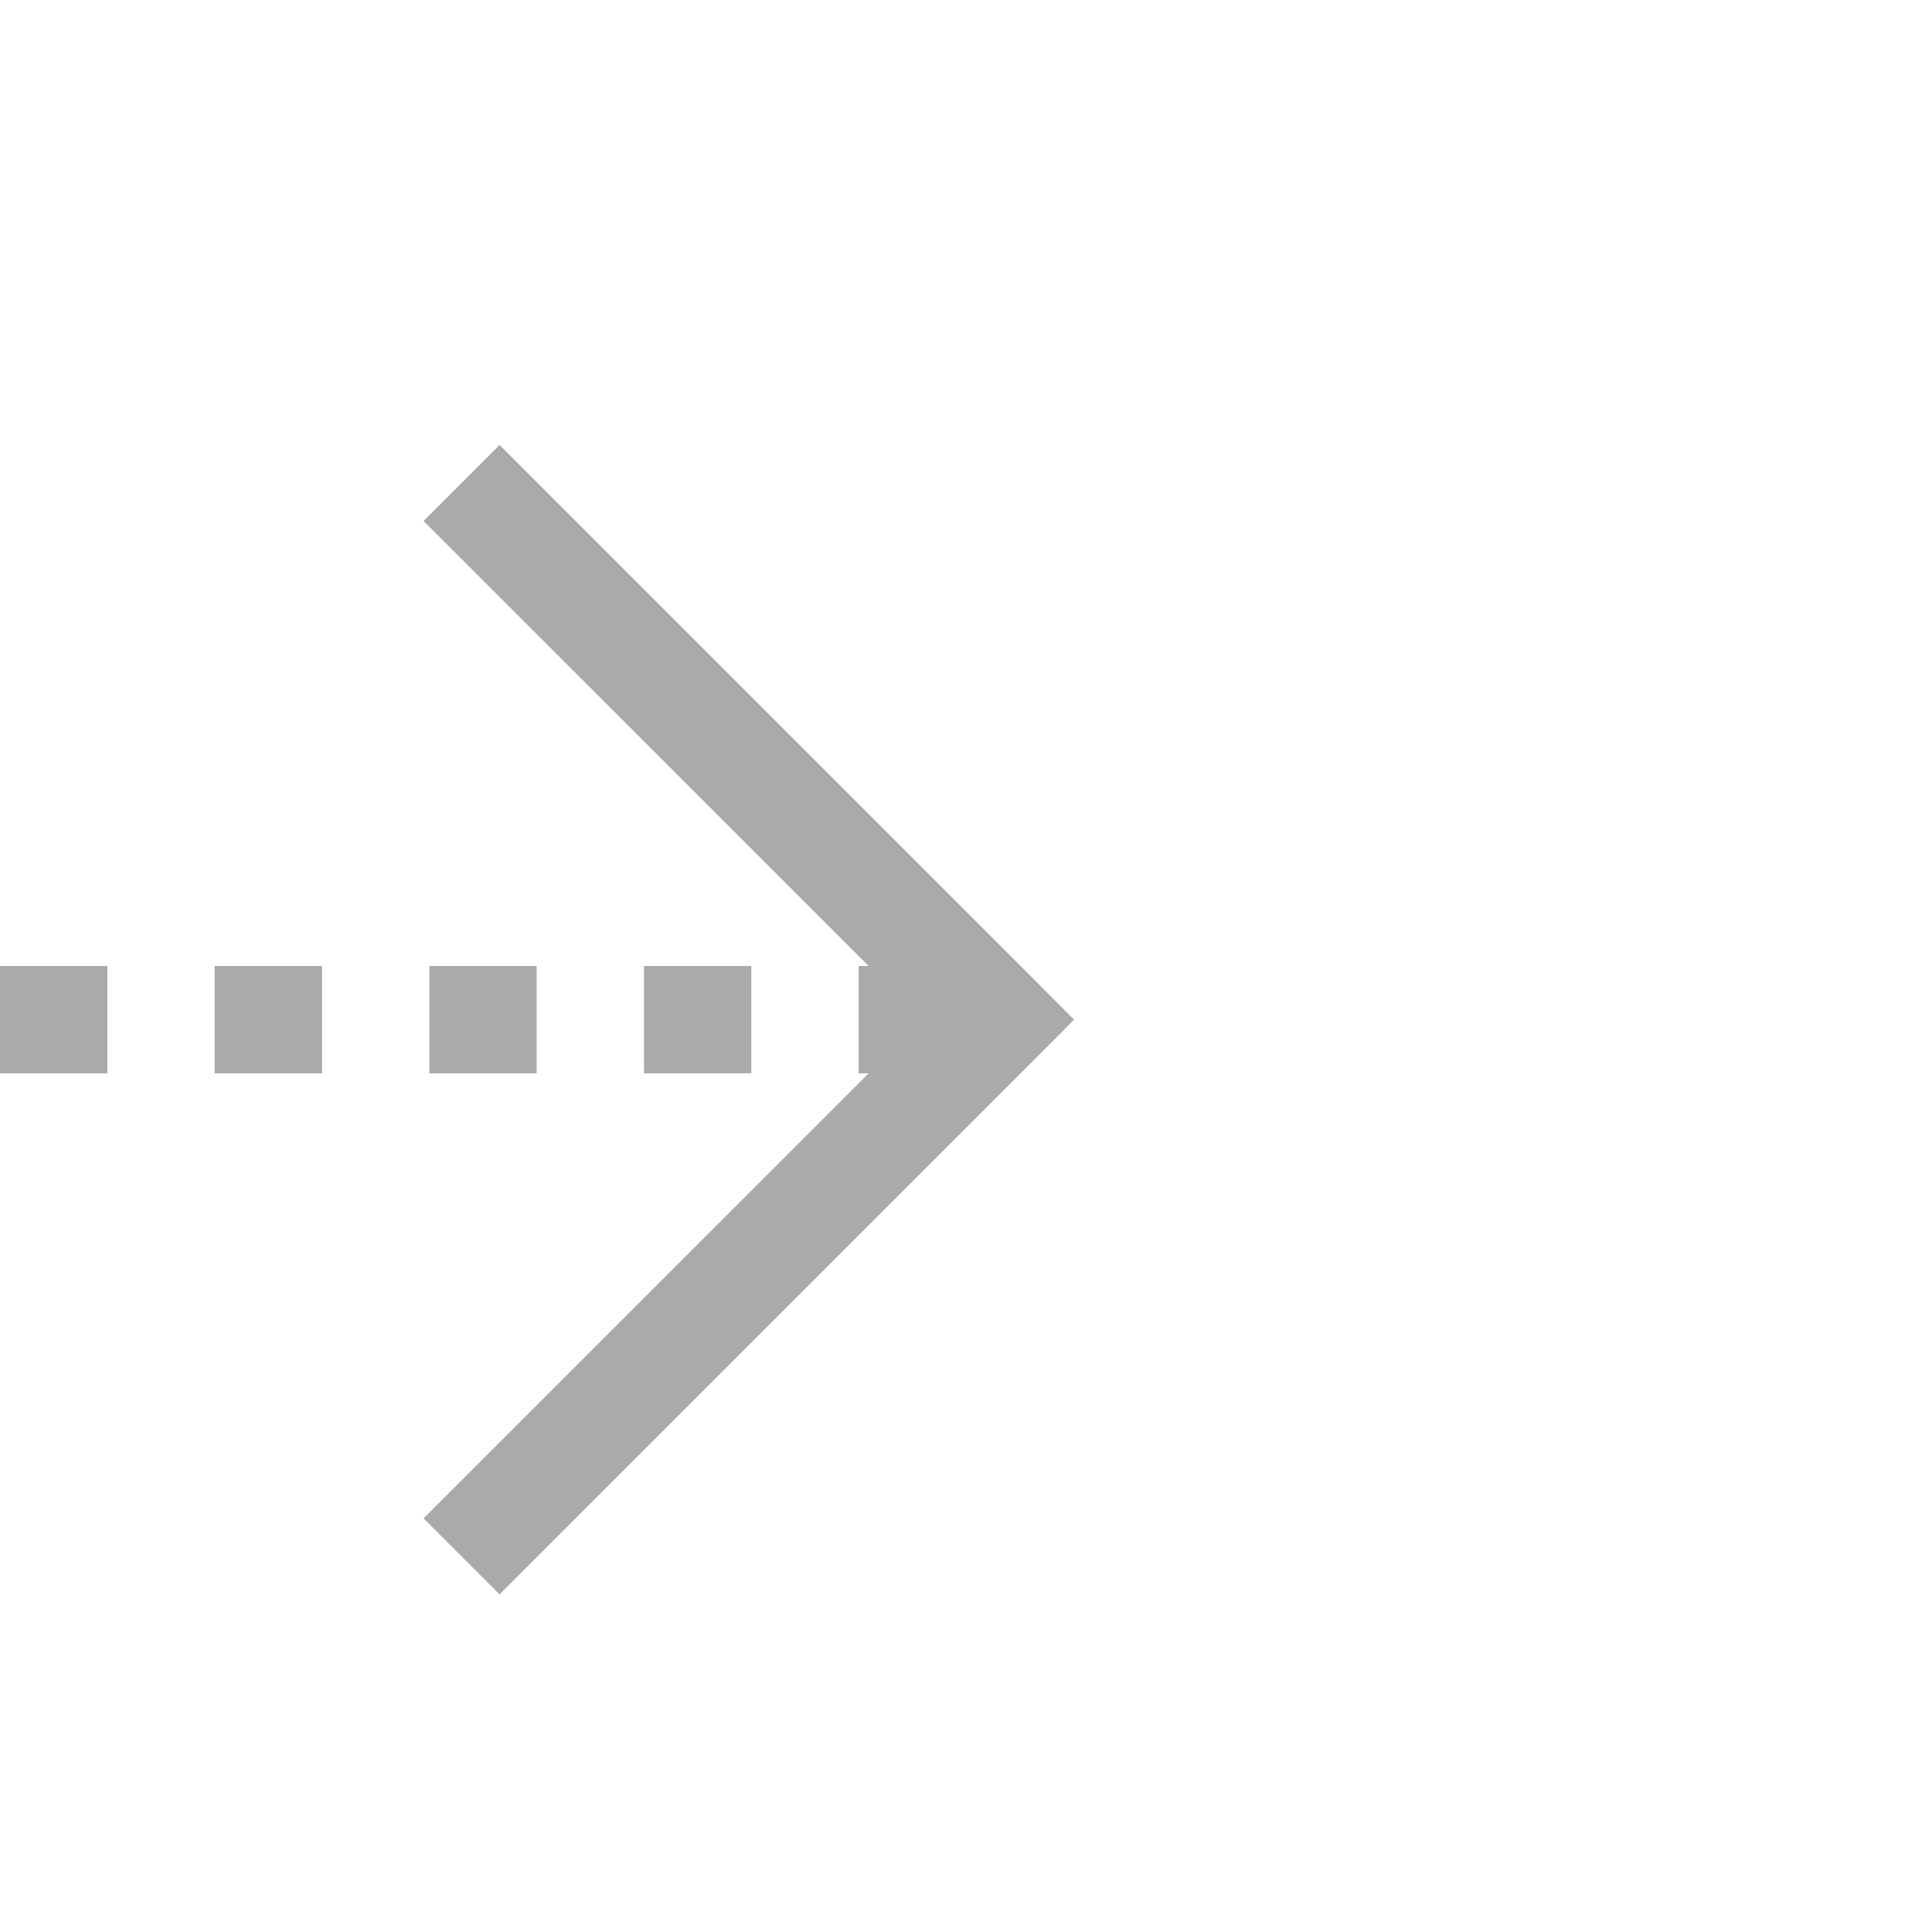
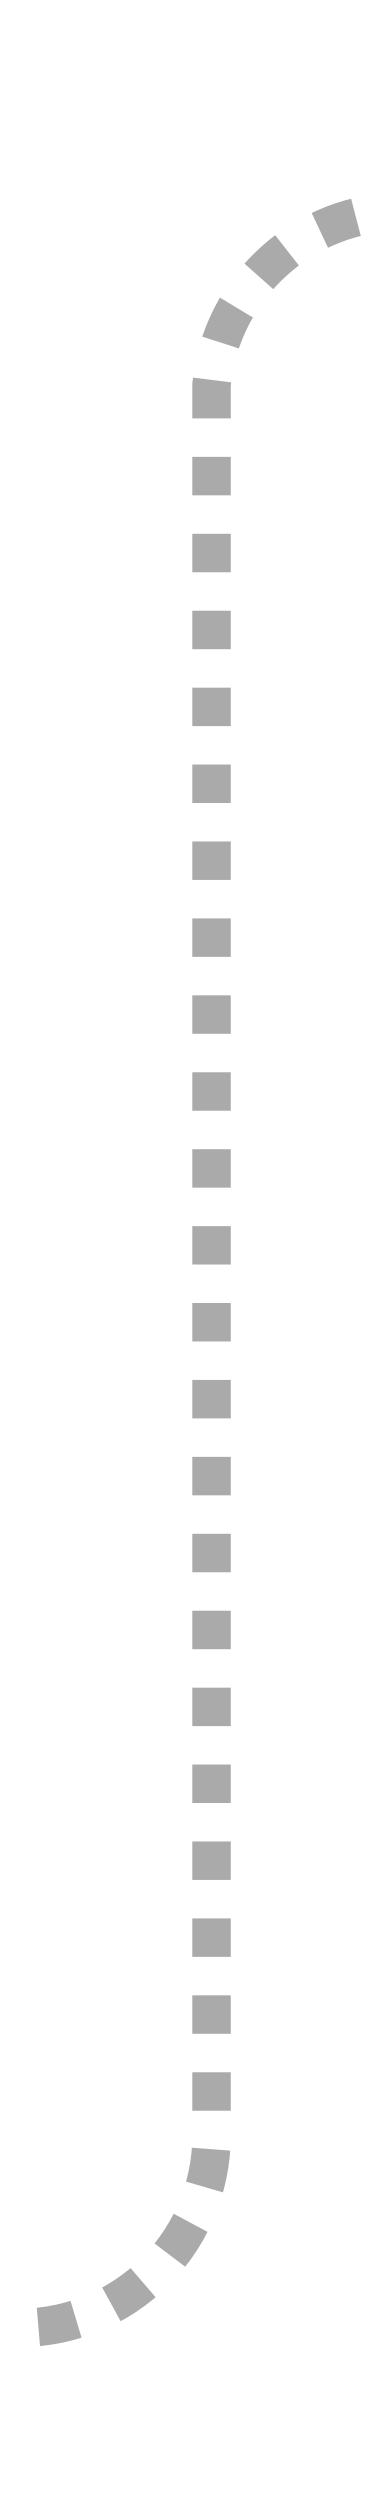
- <svg xmlns="http://www.w3.org/2000/svg" version="1.1" width="18px" height="18px" preserveAspectRatio="xMinYMid meet" viewBox="370 197  18 16">
-   <path d="M 340 205.5  L 379 205.5  " stroke-width="1" stroke-dasharray="1,1" stroke="#aaaaaa" fill="none" />
-   <path d="M 373.946 200.854  L 378.593 205.5  L 373.946 210.146  L 374.654 210.854  L 379.654 205.854  L 380.007 205.5  L 379.654 205.146  L 374.654 200.146  L 373.946 200.854  Z " fill-rule="nonzero" fill="#aaaaaa" stroke="none" />
+ <svg xmlns="http://www.w3.org/2000/svg" version="1.1" width="10px" height="65px" preserveAspectRatio="xMidYMin meet" viewBox="214 200  8 65">
+   <path d="M 200 260.5  L 213 260.5  A 5 5 0 0 0 218.5 255.5 L 218.5 210  A 5 5 0 0 1 223.5 205.5 L 239 205.5  " stroke-width="1" stroke-dasharray="1,1" stroke="#aaaaaa" fill="none" />
+   <path d="M 233.946 200.854  L 238.593 205.5  L 233.946 210.146  L 234.654 210.854  L 239.654 205.854  L 240.007 205.5  L 239.654 205.146  L 234.654 200.146  L 233.946 200.854  Z " fill-rule="nonzero" fill="#aaaaaa" stroke="none" />
</svg>
